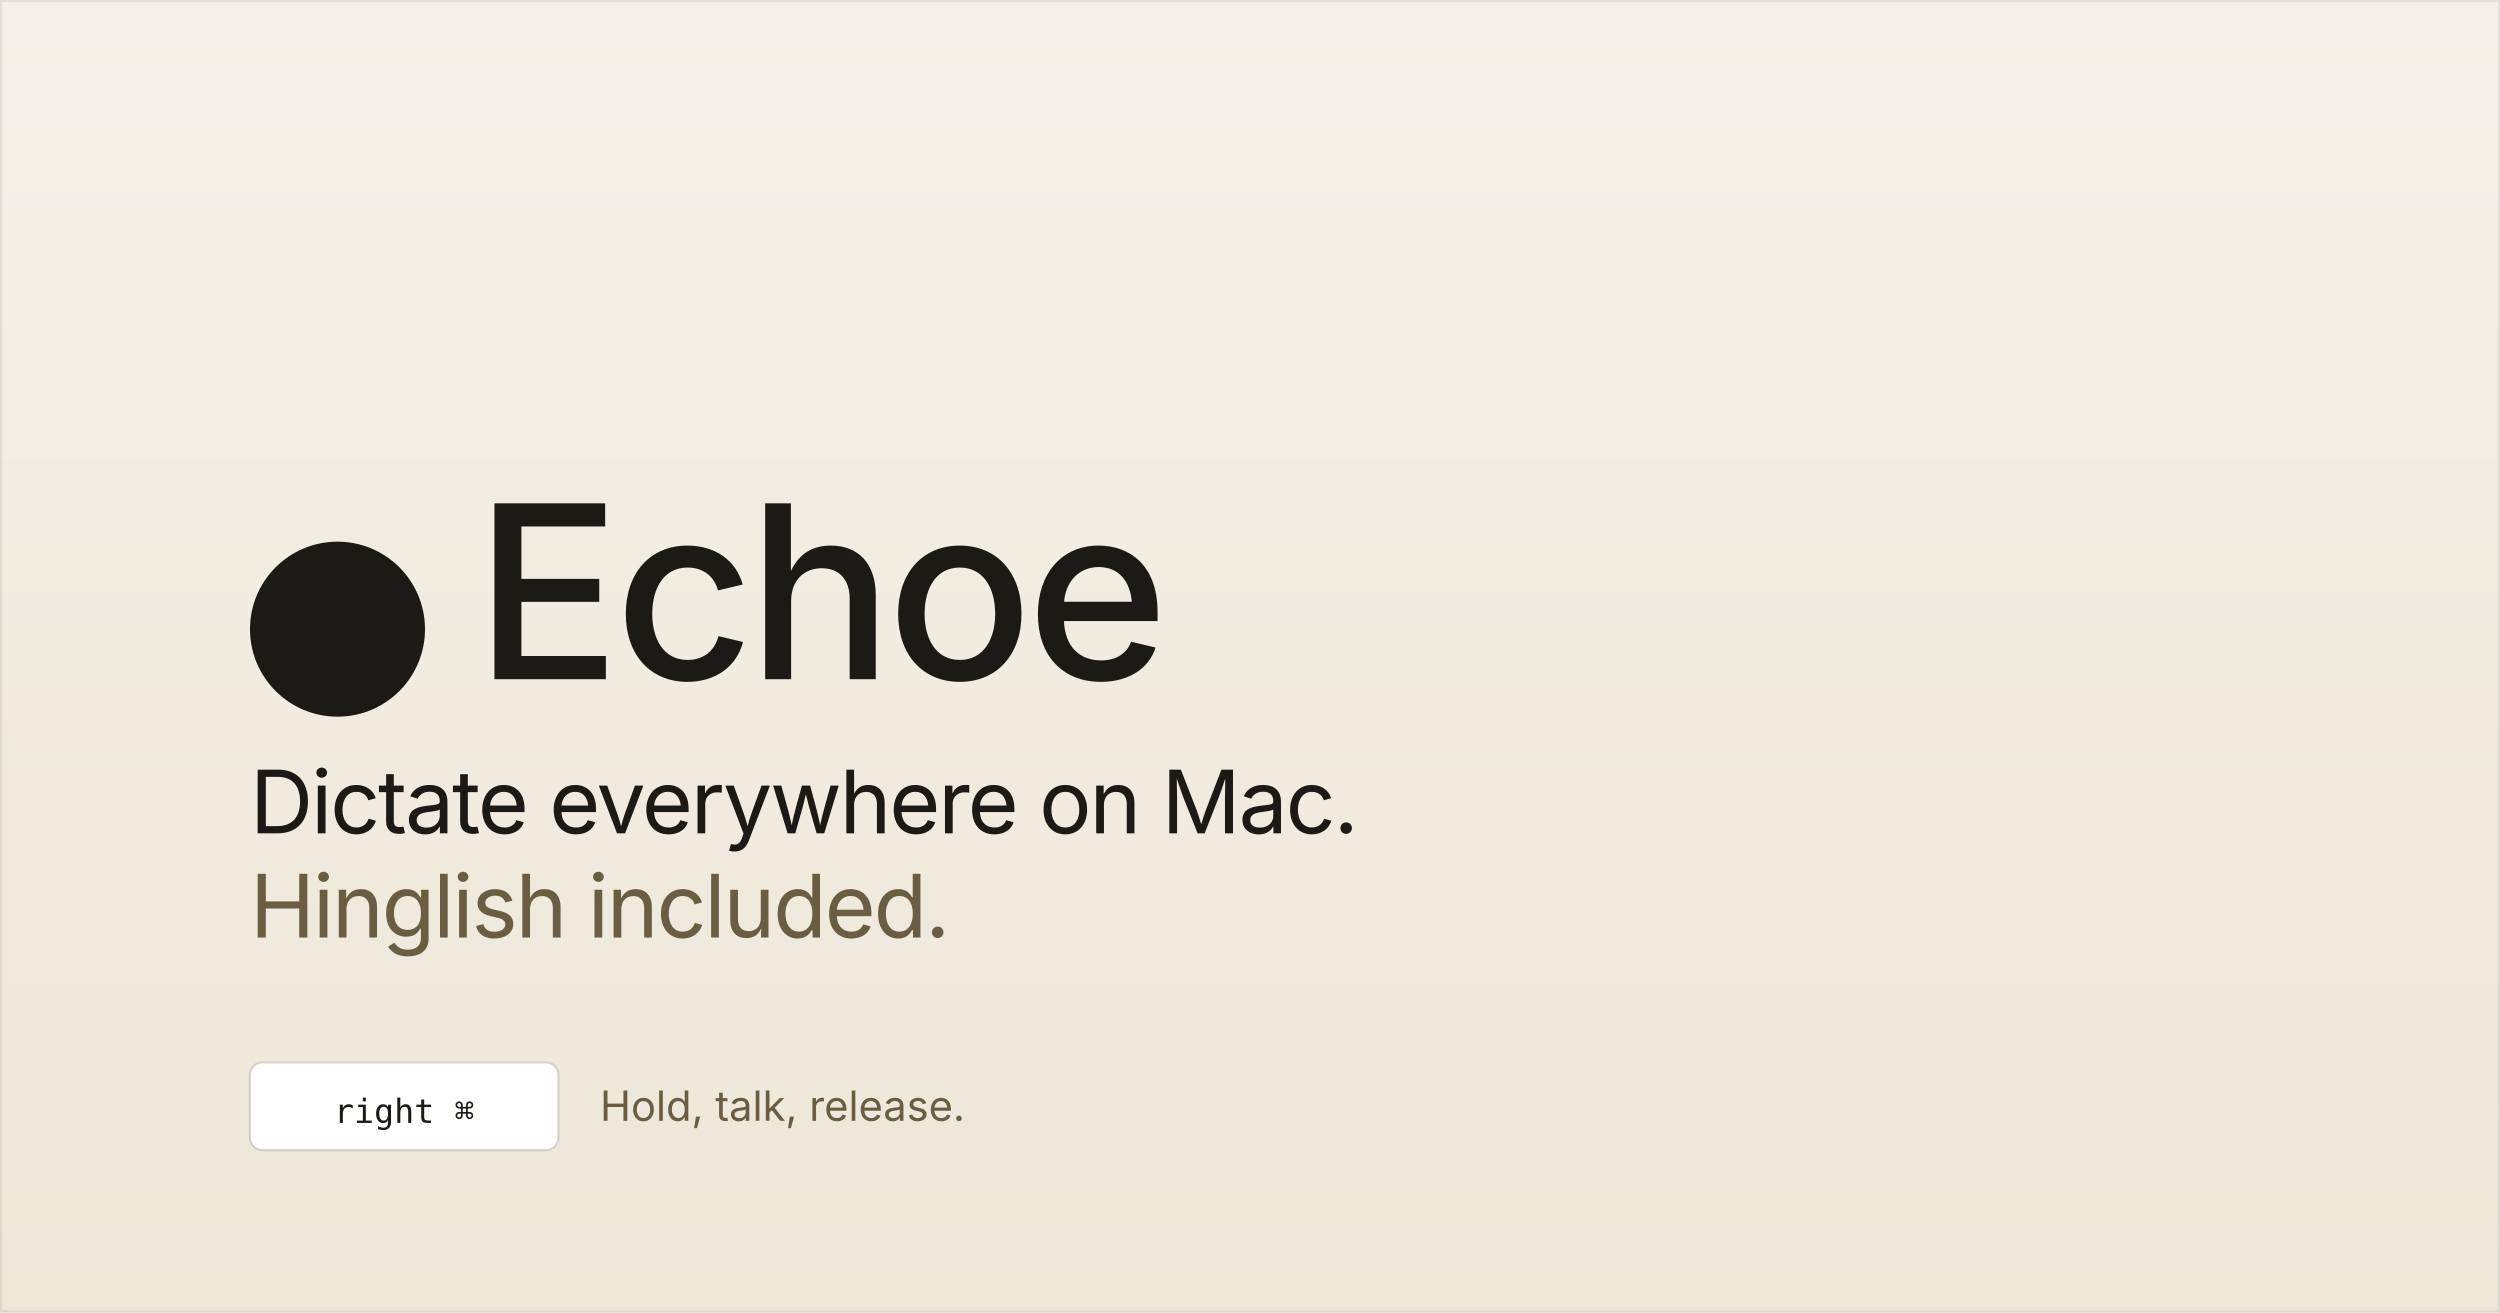
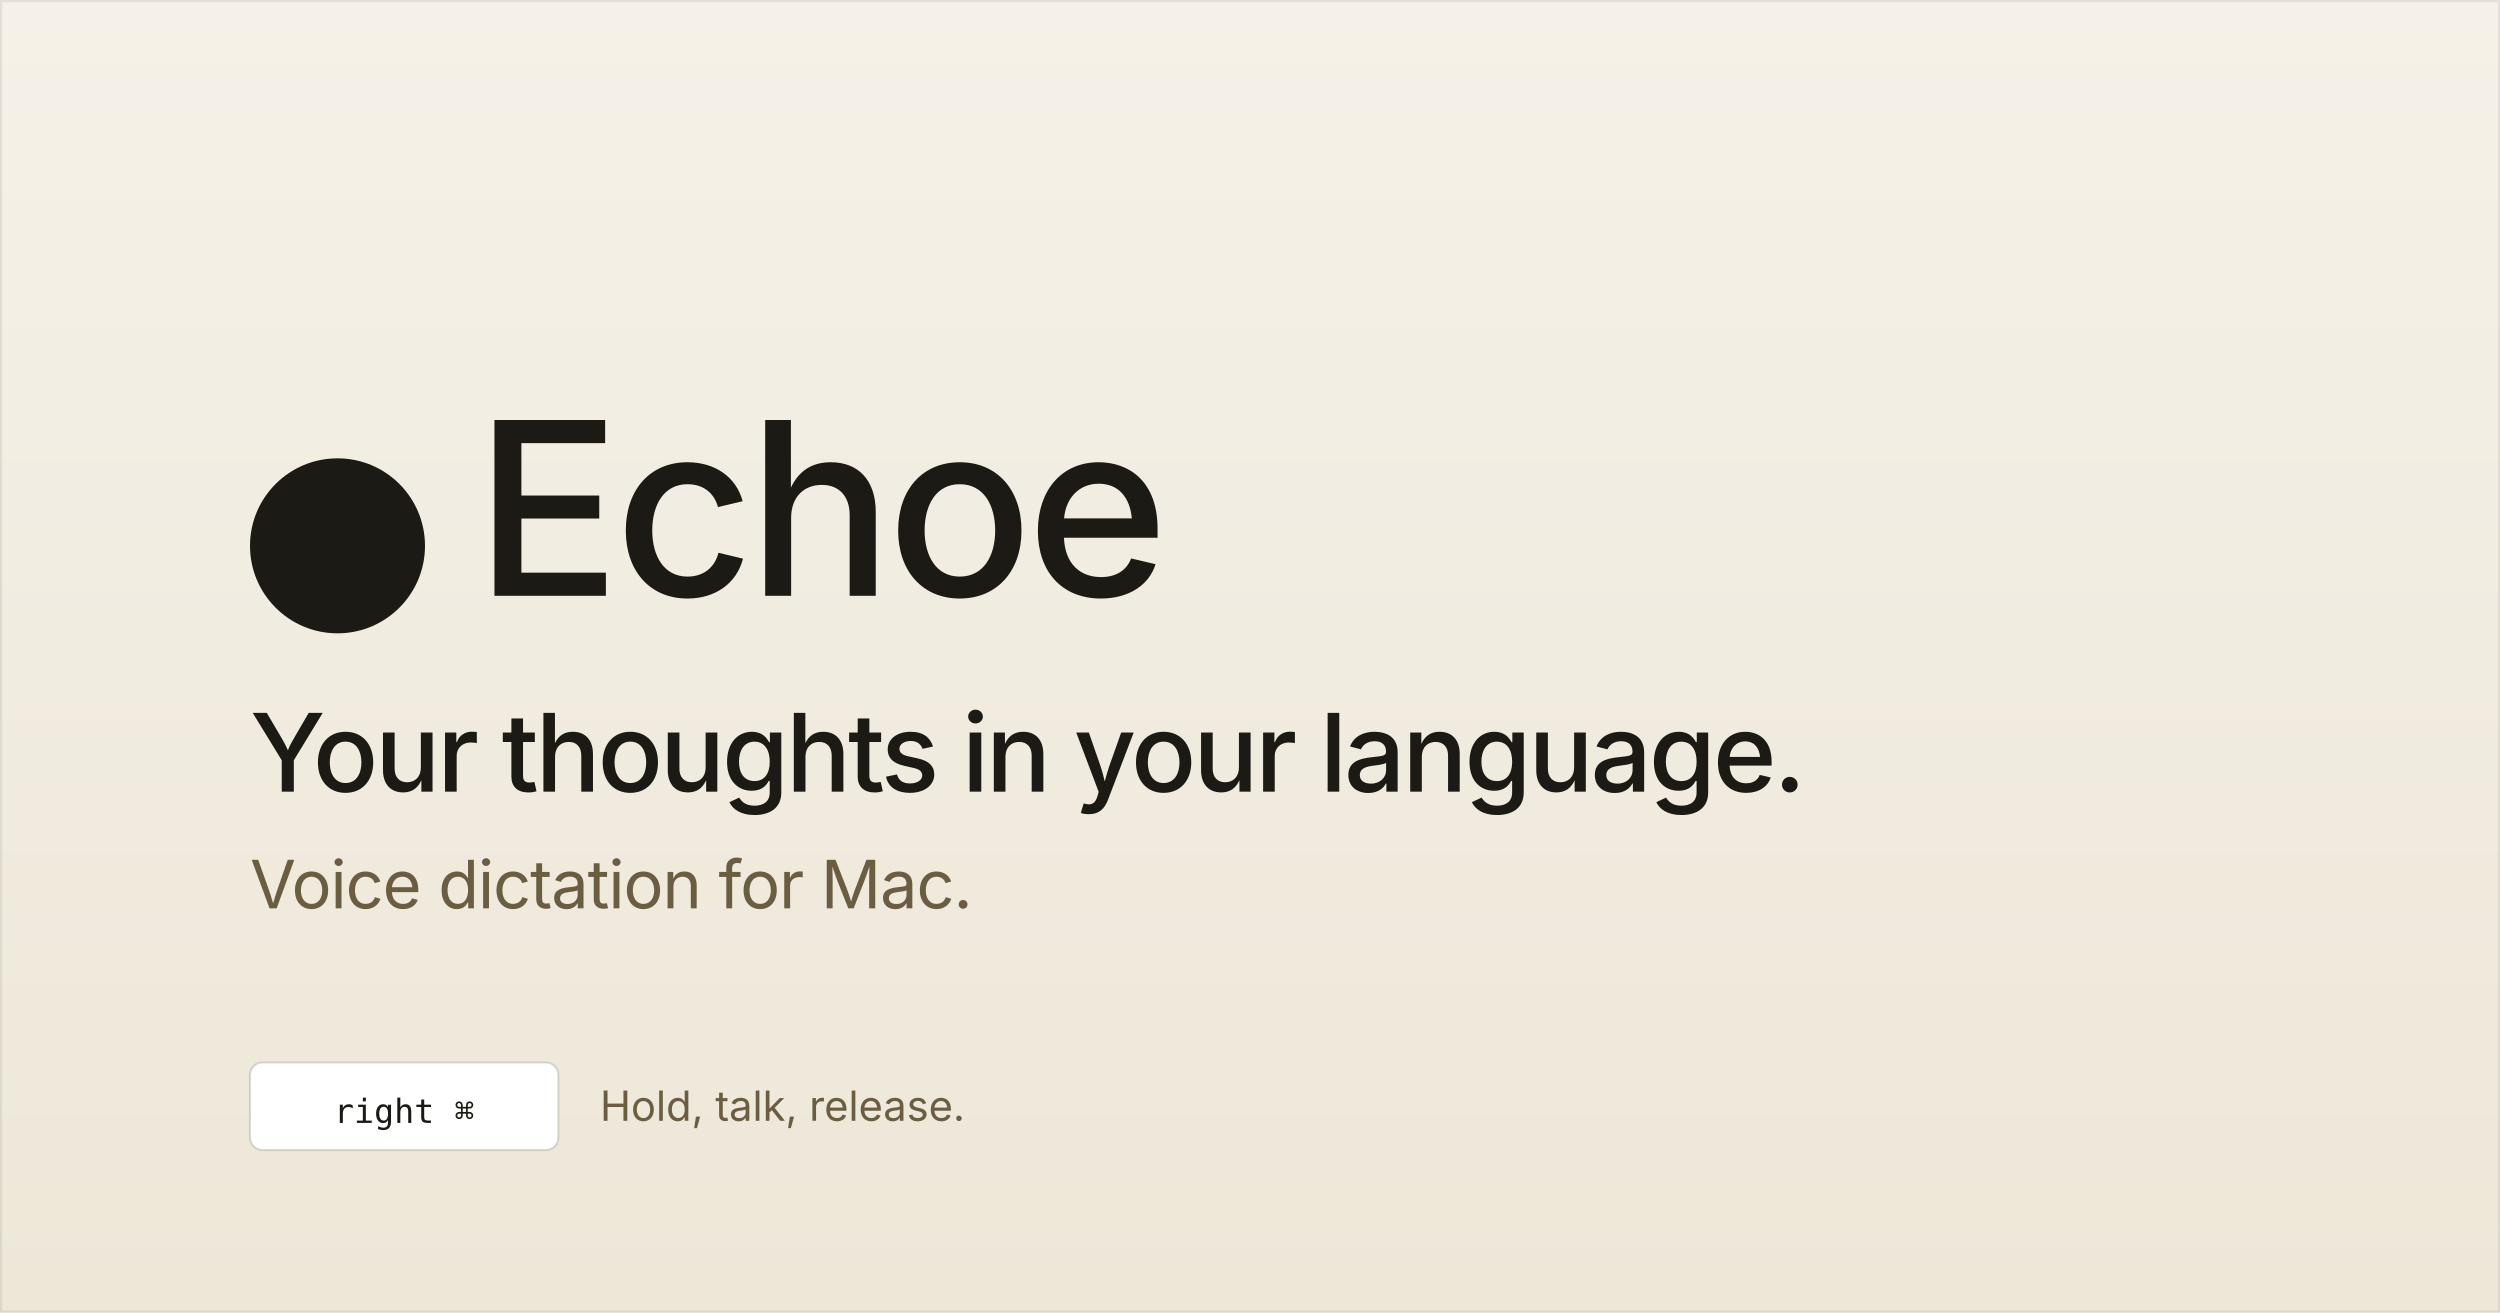
<svg xmlns="http://www.w3.org/2000/svg" width="1200" height="630" viewBox="0 0 1200 630">
  <defs>
    <linearGradient id="bg" x1="0" y1="0" x2="0" y2="1">
      <stop offset="0%" stop-color="#F5F1E8" />
      <stop offset="100%" stop-color="#EDE7D8" />
    </linearGradient>
  </defs>
  <rect width="1200" height="630" fill="url(#bg)" />
  <rect x="0.5" y="0.5" width="1199" height="629" fill="none" stroke="#1C1A15" stroke-opacity="0.08" />
-   <g transform="translate(120, 240)">
+   <g transform="translate(120, 200)">
    <circle cx="42" cy="62" r="42" fill="#1C1A15" />
    <text x="108" y="86" font-family="Inter, -apple-system, BlinkMacSystemFont, sans-serif" font-size="116" font-weight="500" letter-spacing="-3" fill="#1C1A15">Echoe</text>
  </g>
-   <text x="120" y="400" font-family="Inter, -apple-system, BlinkMacSystemFont, sans-serif" font-size="42" font-weight="400" letter-spacing="-1" fill="#1C1A15">Dictate everywhere on Mac.</text>
-   <text x="120" y="450" font-family="Inter, -apple-system, BlinkMacSystemFont, sans-serif" font-size="42" font-weight="400" letter-spacing="-1" fill="#6B5D42">Hinglish included.</text>
+   <text x="120" y="380" font-family="Inter, -apple-system, BlinkMacSystemFont, sans-serif" font-size="52" font-weight="500" letter-spacing="-1.5" fill="#1C1A15">Your thoughts in your language.</text>
+   <text x="120" y="436" font-family="Inter, -apple-system, BlinkMacSystemFont, sans-serif" font-size="32" font-weight="400" letter-spacing="-0.5" fill="#6B5D42">Voice dictation for Mac.</text>
  <g transform="translate(120, 510)">
    <rect width="148" height="42" rx="6" fill="#FFFFFF" stroke="#1C1A15" stroke-opacity="0.15" />
    <text x="74" y="29" text-anchor="middle" font-family="JetBrains Mono, ui-monospace, monospace" font-size="16" font-weight="500" fill="#1C1A15">right ⌘</text>
  </g>
  <text x="288" y="538" font-family="Inter, sans-serif" font-size="20" font-weight="400" fill="#6B5D42">Hold, talk, release.</text>
</svg>
